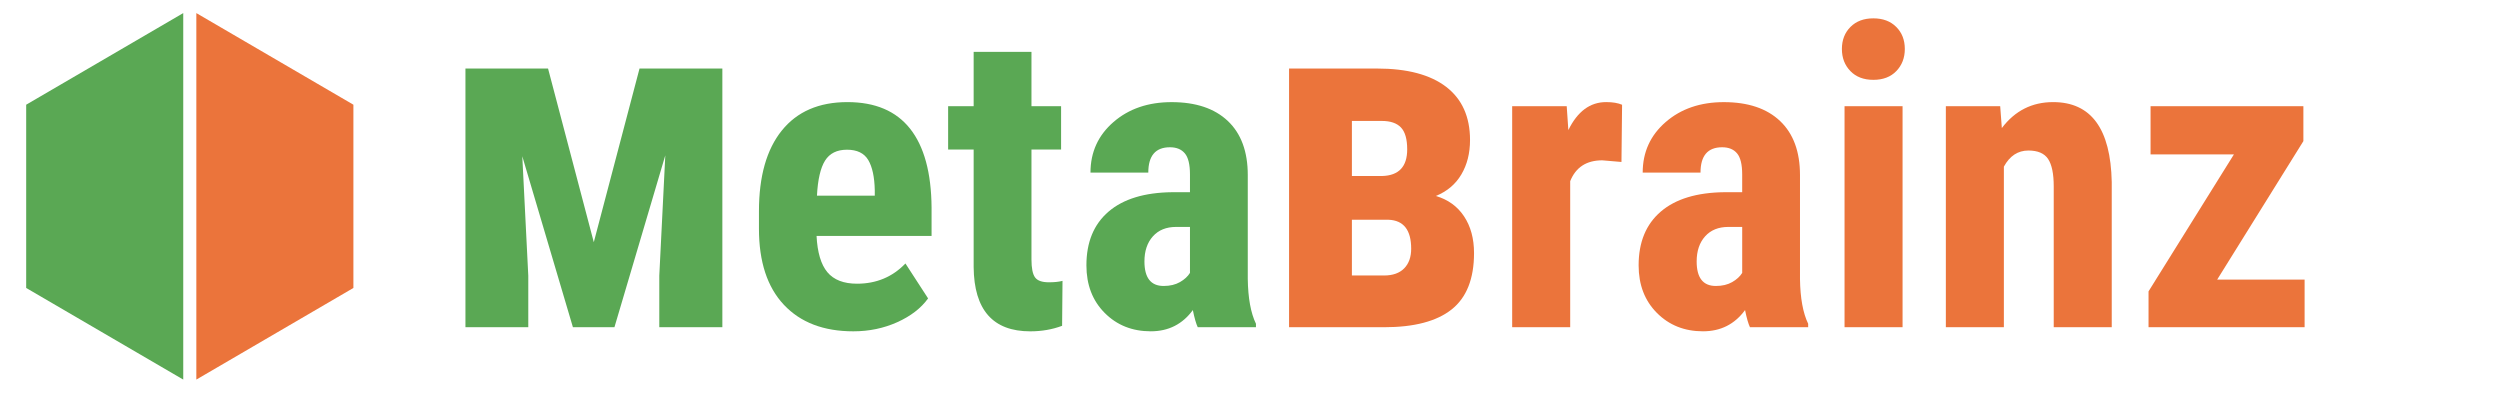
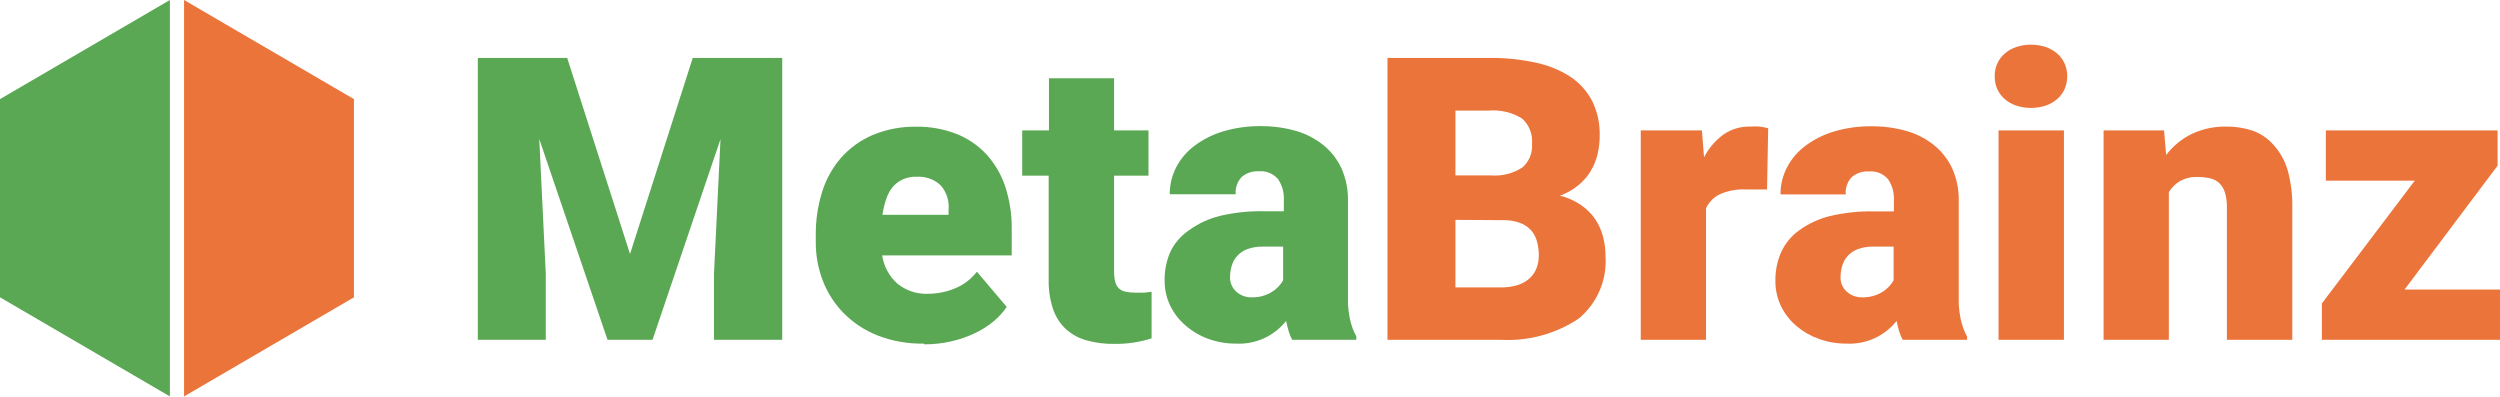
- <svg xmlns="http://www.w3.org/2000/svg" version="1.1" id="Layer_1" x="0px" y="0px" width="191px" height="30px" viewBox="0 0 191 30" enable-background="new 0 0 191 30" xml:space="preserve">
-   <g>
- </g>
-   <g>
-     <g>
-       <polygon fill="#5AA854" points="14,1 2,8 2,22 14,29   " />
-       <polygon fill="#EB743B" points="15,1 27,8 27,22 15,29   " />
-     </g>
-     <g>
-       <path fill="#5AA854" d="M41.871,5.236l3.495,13.267L48.86,5.236h6.328V25H50.37v-3.936l0.459-9.195L46.943,25h-3.172    l-3.868-13.063l0.458,9.127V25h-4.801V5.236H41.871z" />
-       <path fill="#5AA854" d="M65.194,25.313c-2.269,0-4.037-0.677-5.307-2.029s-1.903-3.288-1.903-5.806v-1.343    c0-2.663,0.582-4.718,1.748-6.164c1.165-1.446,2.835-2.17,5.01-2.17c2.122,0,3.72,0.678,4.791,2.034    c1.071,1.355,1.618,3.363,1.639,6.022v2.166h-8.787c0.063,1.265,0.339,2.19,0.827,2.774c0.489,0.585,1.244,0.878,2.264,0.878    c1.478,0,2.71-0.516,3.699-1.545l1.731,2.669c-0.541,0.749-1.326,1.354-2.356,1.817S66.401,25.313,65.194,25.313z M62.416,14.949    h4.417v-0.41c-0.021-1.018-0.188-1.789-0.499-2.314c-0.313-0.524-0.854-0.787-1.623-0.787c-0.771,0-1.329,0.278-1.678,0.835    C62.685,12.828,62.479,13.721,62.416,14.949z" />
-       <path fill="#5AA854" d="M78.804,3.962v4.151h2.263v3.309h-2.263v8.394c0,0.667,0.091,1.126,0.273,1.376    c0.182,0.25,0.533,0.375,1.054,0.375c0.426,0,0.774-0.036,1.045-0.109l-0.031,3.434c-0.749,0.281-1.561,0.422-2.435,0.422    c-2.851,0-4.292-1.636-4.323-4.906v-8.984h-1.95V8.113h1.95V3.962H78.804z" />
-       <path fill="#5AA854" d="M91.508,25c-0.125-0.26-0.25-0.697-0.375-1.311c-0.791,1.082-1.862,1.623-3.215,1.623    c-1.415,0-2.589-0.469-3.52-1.405c-0.932-0.937-1.396-2.148-1.396-3.636c0-1.77,0.564-3.138,1.693-4.105s2.754-1.461,4.877-1.482    h1.342v-1.357c0-0.76-0.13-1.296-0.39-1.607c-0.261-0.313-0.64-0.469-1.14-0.469c-1.103,0-1.654,0.646-1.654,1.936h-4.417    c0-1.561,0.586-2.849,1.756-3.863c1.171-1.015,2.65-1.521,4.44-1.521c1.852,0,3.285,0.481,4.3,1.443    c1.015,0.963,1.521,2.339,1.521,4.129v7.943c0.021,1.457,0.229,2.597,0.625,3.418V25H91.508z M88.901,21.848    c0.488,0,0.905-0.099,1.248-0.297c0.344-0.197,0.599-0.432,0.765-0.702v-3.512h-1.061c-0.749,0-1.34,0.239-1.771,0.718    s-0.647,1.119-0.647,1.92C87.435,21.223,87.923,21.848,88.901,21.848z" />
-       <path fill="#EB743B" d="M98.484,25V5.236h6.718c2.308,0,4.068,0.467,5.285,1.399c1.215,0.934,1.823,2.288,1.823,4.063    c0,1.007-0.221,1.883-0.662,2.629c-0.44,0.747-1.091,1.296-1.95,1.646c0.927,0.271,1.646,0.789,2.154,1.553    s0.764,1.699,0.764,2.808c0,1.968-0.571,3.404-1.714,4.309C109.76,24.548,108.041,25,105.745,25H98.484z M103.285,13.447h2.308    c1.277-0.034,1.917-0.713,1.917-2.036c0-0.78-0.159-1.337-0.476-1.671c-0.316-0.333-0.803-0.5-1.459-0.5h-2.29V13.447z     M103.285,16.789v4.258h2.46c0.667,0,1.179-0.181,1.535-0.545c0.356-0.362,0.534-0.862,0.534-1.499    c0-1.43-0.576-2.168-1.729-2.214H103.285z" />
-       <path fill="#EB743B" d="M123.88,12.374l-1.467-0.125c-1.207,0-2.023,0.53-2.45,1.592V25h-4.433V8.113h4.167l0.125,1.826    c0.697-1.426,1.659-2.139,2.888-2.139c0.499,0,0.905,0.068,1.217,0.203L123.88,12.374z" />
-       <path fill="#EB743B" d="M133.697,25c-0.125-0.26-0.25-0.697-0.375-1.311c-0.791,1.082-1.862,1.623-3.215,1.623    c-1.415,0-2.589-0.469-3.52-1.405c-0.932-0.937-1.396-2.148-1.396-3.636c0-1.77,0.564-3.138,1.693-4.105s2.754-1.461,4.877-1.482    h1.342v-1.357c0-0.76-0.13-1.296-0.39-1.607c-0.261-0.313-0.64-0.469-1.14-0.469c-1.103,0-1.654,0.646-1.654,1.936h-4.417    c0-1.561,0.586-2.849,1.756-3.863c1.171-1.015,2.65-1.521,4.44-1.521c1.852,0,3.285,0.481,4.3,1.443    c1.015,0.963,1.521,2.339,1.521,4.129v7.943c0.021,1.457,0.229,2.597,0.625,3.418V25H133.697z M131.091,21.848    c0.488,0,0.905-0.099,1.248-0.297c0.344-0.197,0.599-0.432,0.765-0.702v-3.512h-1.061c-0.749,0-1.34,0.239-1.771,0.718    s-0.647,1.119-0.647,1.92C129.624,21.223,130.112,21.848,131.091,21.848z" />
-       <path fill="#EB743B" d="M140.721,3.743c0-0.687,0.219-1.249,0.655-1.686c0.438-0.438,1.02-0.655,1.748-0.655    s1.312,0.218,1.748,0.655c0.438,0.437,0.656,0.999,0.656,1.686c0,0.677-0.217,1.238-0.648,1.686S143.863,6.1,143.124,6.1    c-0.738,0-1.324-0.224-1.756-0.671S140.721,4.42,140.721,3.743z M145.356,25h-4.433V8.113h4.433V25z" />
-       <path fill="#EB743B" d="M152.815,8.113l0.125,1.67c0.999-1.321,2.305-1.982,3.918-1.982c2.902,0,4.396,2.034,4.479,6.103V25    h-4.432V14.231c0-0.958-0.144-1.652-0.43-2.084s-0.788-0.647-1.506-0.647c-0.802,0-1.426,0.411-1.873,1.232V25h-4.433V8.113    H152.815z" />
-       <path fill="#EB743B" d="M169.391,21.363h6.681V25h-11.924v-2.739l6.523-10.465h-6.368V8.113h11.675v2.669L169.391,21.363z" />
-     </g>
-   </g>
+ <svg xmlns="http://www.w3.org/2000/svg" viewBox="0 0 176.58 28">
+   <polygon points="12 0 0 7 0 21 12 28 12 0" style="fill:#5aa854" />
+   <polygon points="13 0 25 7 25 21 13 28 13 0" style="fill:#eb743b" />
+   <path d="M42.06,5.09,46.5,18.94,50.93,5.09h6.32V25H52.43V20.35l.46-9.52L48.09,25H44.91L40.09,10.82l.46,9.53V25h-4.8V5.09Z" transform="translate(-2 -1)" style="fill:#5aa854" />
+   <path d="M67.24,25.27A8.56,8.56,0,0,1,64,24.7a7,7,0,0,1-2.39-1.56,6.74,6.74,0,0,1-1.48-2.28,7.45,7.45,0,0,1-.51-2.76v-.52a9.93,9.93,0,0,1,.44-3,6.73,6.73,0,0,1,1.34-2.43,6.26,6.26,0,0,1,2.23-1.61,7.66,7.66,0,0,1,3.11-.59,7.48,7.48,0,0,1,2.82.51,5.78,5.78,0,0,1,2.12,1.45A6.36,6.36,0,0,1,73,14.17a9.25,9.25,0,0,1,.46,3v1.87H64.31a3.32,3.32,0,0,0,1.08,2,3.22,3.22,0,0,0,2.16.71,5,5,0,0,0,1.85-.36A3.73,3.73,0,0,0,71,20.19l2.11,2.49a5.37,5.37,0,0,1-.91,1,6.35,6.35,0,0,1-1.29.83,8.24,8.24,0,0,1-3.64.81Zm-.52-11.79a2.3,2.3,0,0,0-1,.21,2,2,0,0,0-.7.56,2.78,2.78,0,0,0-.44.85,6.1,6.1,0,0,0-.25,1.07H69v-.36a2.28,2.28,0,0,0-.56-1.72A2.23,2.23,0,0,0,66.72,13.49Z" transform="translate(-2 -1)" style="fill:#5aa854" />
+   <path d="M80.69,6.53v3.68h2.43v3.2H80.69v6.77a2.94,2.94,0,0,0,.08.72,1,1,0,0,0,.25.46.94.94,0,0,0,.46.24,3.11,3.11,0,0,0,.71.07l.66,0,.49-.06v3.29a8.61,8.61,0,0,1-1.23.29,8.51,8.51,0,0,1-1.37.1,7.06,7.06,0,0,1-2-.25,3.62,3.62,0,0,1-1.46-.8,3.45,3.45,0,0,1-.9-1.41,6.16,6.16,0,0,1-.31-2.06V13.41H74.2v-3.2h1.89V6.53Z" transform="translate(-2 -1)" style="fill:#5aa854" />
+   <path d="M93.27,25a3.19,3.19,0,0,1-.25-.61q-.1-.34-.18-.72a4.24,4.24,0,0,1-3.55,1.6,5.66,5.66,0,0,1-1.93-.33A5.11,5.11,0,0,1,85.75,24a4.31,4.31,0,0,1-1.09-1.4,4,4,0,0,1-.4-1.8,4.83,4.83,0,0,1,.42-2.05A3.89,3.89,0,0,1,86,17.25a6.3,6.3,0,0,1,2.16-1,12.56,12.56,0,0,1,3.1-.33h1.42v-.78a2.43,2.43,0,0,0-.41-1.49,1.58,1.58,0,0,0-1.35-.55,1.71,1.71,0,0,0-1.22.4,1.59,1.59,0,0,0-.42,1.22H84.62a4.11,4.11,0,0,1,.46-1.91,4.49,4.49,0,0,1,1.31-1.53,6.54,6.54,0,0,1,2-1,9,9,0,0,1,2.67-.37,8.76,8.76,0,0,1,2.45.33,5.5,5.5,0,0,1,1.95,1,4.61,4.61,0,0,1,1.29,1.65,5.38,5.38,0,0,1,.46,2.3v6.06q0,.73,0,1.26a7.71,7.71,0,0,0,.12.94,5,5,0,0,0,.2.72,4.26,4.26,0,0,0,.27.59V25Zm-2.88-3a2.57,2.57,0,0,0,1.43-.37,2.32,2.32,0,0,0,.81-.83V18.42H91.18a2.94,2.94,0,0,0-1.09.18,1.85,1.85,0,0,0-.71.48,1.8,1.8,0,0,0-.38.69,2.84,2.84,0,0,0-.12.81,1.32,1.32,0,0,0,.42,1A1.53,1.53,0,0,0,90.39,22Z" transform="translate(-2 -1)" style="fill:#5aa854" />
+   <path d="M100,25V5.09h7.15a14.77,14.77,0,0,1,3.3.33,7.29,7.29,0,0,1,2.47,1,4.6,4.6,0,0,1,1.54,1.72,5.22,5.22,0,0,1,.53,2.43,5.69,5.69,0,0,1-.15,1.32,4.21,4.21,0,0,1-.49,1.2,3.92,3.92,0,0,1-.87,1,4.45,4.45,0,0,1-1.3.73,4.56,4.56,0,0,1,1.5.67,3.89,3.89,0,0,1,1,1,4,4,0,0,1,.55,1.24,5.36,5.36,0,0,1,.17,1.35,5.26,5.26,0,0,1-1.89,4.42A9,9,0,0,1,108,25Zm4.8-11.61h2.5a3.56,3.56,0,0,0,2.24-.57,2,2,0,0,0,.67-1.65,2.14,2.14,0,0,0-.72-1.81,3.89,3.89,0,0,0-2.34-.55h-2.35Zm0,3.14v4.77H108a3.8,3.8,0,0,0,1.24-.18,2.25,2.25,0,0,0,.83-.49,1.88,1.88,0,0,0,.47-.72,2.55,2.55,0,0,0,.15-.89,3.69,3.69,0,0,0-.14-1,1.92,1.92,0,0,0-.44-.79,2,2,0,0,0-.78-.5,3.36,3.36,0,0,0-1.16-.18Z" transform="translate(-2 -1)" style="fill:#eb743b" />
+   <path d="M126.81,14.38l-.33,0-.41,0-.42,0h-.36a4.09,4.09,0,0,0-1.79.33,2.06,2.06,0,0,0-1,1V25h-4.61V10.21h4.32l.15,1.9a4.51,4.51,0,0,1,1.36-1.6,3.18,3.18,0,0,1,1.88-.57,5.57,5.57,0,0,1,.68,0,3.68,3.68,0,0,1,.61.12Z" transform="translate(-2 -1)" style="fill:#eb743b" />
+   <path d="M136.39,25a3.19,3.19,0,0,1-.25-.61q-.1-.34-.18-.72a4.24,4.24,0,0,1-3.55,1.6,5.66,5.66,0,0,1-1.93-.33,5.11,5.11,0,0,1-1.59-.91,4.31,4.31,0,0,1-1.09-1.4,4,4,0,0,1-.4-1.8,4.83,4.83,0,0,1,.42-2.05,3.89,3.89,0,0,1,1.27-1.52,6.3,6.3,0,0,1,2.16-1,12.56,12.56,0,0,1,3.1-.33h1.42v-.78a2.43,2.43,0,0,0-.41-1.49,1.58,1.58,0,0,0-1.35-.55,1.71,1.71,0,0,0-1.22.4,1.59,1.59,0,0,0-.42,1.22h-4.61a4.11,4.11,0,0,1,.46-1.91,4.49,4.49,0,0,1,1.31-1.53,6.54,6.54,0,0,1,2-1,9,9,0,0,1,2.67-.37,8.76,8.76,0,0,1,2.45.33,5.5,5.5,0,0,1,1.95,1,4.61,4.61,0,0,1,1.29,1.65,5.38,5.38,0,0,1,.46,2.3v6.06q0,.73,0,1.26a7.71,7.71,0,0,0,.12.94,5,5,0,0,0,.2.72,4.26,4.26,0,0,0,.27.59V25Zm-2.88-3a2.57,2.57,0,0,0,1.43-.37,2.32,2.32,0,0,0,.81-.83V18.42H134.3a2.94,2.94,0,0,0-1.09.18,1.85,1.85,0,0,0-.71.48,1.8,1.8,0,0,0-.38.69,2.84,2.84,0,0,0-.12.81,1.32,1.32,0,0,0,.42,1A1.53,1.53,0,0,0,133.51,22Z" transform="translate(-2 -1)" style="fill:#eb743b" />
+   <path d="M142.89,6.39a2.17,2.17,0,0,1,.18-.9,2.07,2.07,0,0,1,.53-.71,2.44,2.44,0,0,1,.81-.46,3.37,3.37,0,0,1,2.08,0,2.44,2.44,0,0,1,.81.46,2.07,2.07,0,0,1,.53.71,2.3,2.3,0,0,1,0,1.8,2.07,2.07,0,0,1-.53.71,2.44,2.44,0,0,1-.81.46,3.37,3.37,0,0,1-2.08,0A2.44,2.44,0,0,1,143.6,8a2.07,2.07,0,0,1-.53-.71A2.17,2.17,0,0,1,142.89,6.39ZM147.78,25h-4.62V10.21h4.62Z" transform="translate(-2 -1)" style="fill:#eb743b" />
+   <path d="M154.85,10.21l.15,1.74a5,5,0,0,1,1.83-1.5,5.5,5.5,0,0,1,2.4-.51,5.74,5.74,0,0,1,1.88.29,3.5,3.5,0,0,1,1.47,1,4.59,4.59,0,0,1,1,1.78,9.43,9.43,0,0,1,.33,2.71V25h-4.62V15.68a3.48,3.48,0,0,0-.14-1.09,1.58,1.58,0,0,0-.41-.67,1.41,1.41,0,0,0-.66-.33,4,4,0,0,0-.88-.09,2.37,2.37,0,0,0-1.22.29,2.26,2.26,0,0,0-.79.78V25h-4.61V10.21Z" transform="translate(-2 -1)" style="fill:#eb743b" />
+   <path d="M171.84,21.45h6.74V25H166V22.43l6.56-8.67h-6.28V10.21h12.13V12.7Z" transform="translate(-2 -1)" style="fill:#eb743b" />
</svg>
